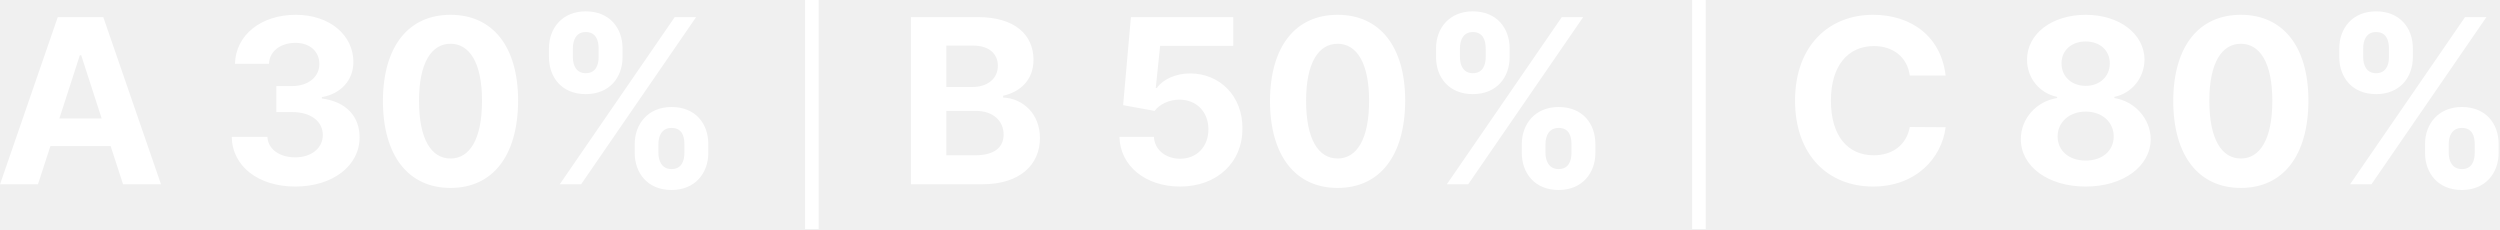
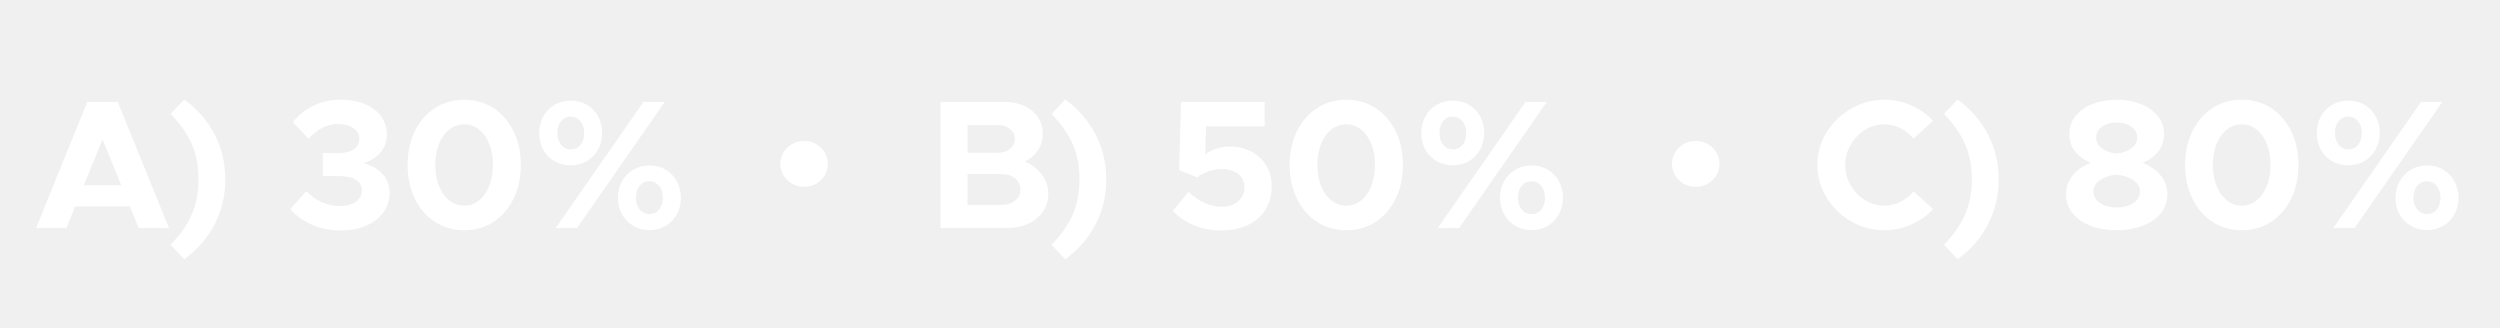
- <svg xmlns="http://www.w3.org/2000/svg" viewBox="0 0 1631 150" width="1631" height="150" fill="#fff" fill-rule="evenodd" clip-rule="evenodd" stroke-linejoin="round" stroke-miterlimit="2">
-   <path d="M24.78 120.206l8.1-24.9h39.3l8.1 24.9h24.75L67.38 11.156h-29.7L.03 120.206h24.75zm13.95-42.9l13.35-41.25h.9l13.35 41.25h-27.6zM192.597 121.706c24.45 0 42-13.5 42-32.1 0-13.65-8.7-23.25-24.6-25.35v-.9c12.15-2.1 20.55-10.8 20.55-22.95 0-17.25-15.15-30.75-37.65-30.75-22.35 0-39.15 13.05-39.6 31.95h22.2c.3-8.4 7.8-13.65 17.25-13.65 9.3 0 15.6 5.55 15.6 13.8 0 8.55-7.35 14.4-17.85 14.4h-10.2v16.95h10.2c12.45 0 20.1 6.15 20.1 15 0 8.55-7.5 14.55-18 14.55-10.2 0-17.7-5.25-18.15-13.35h-23.25c.3 19.2 17.4 32.4 41.4 32.4zM293.914 122.606c27.45 0 43.95-20.85 44.1-56.85 0-35.7-16.8-56.1-44.1-56.1s-43.95 20.4-44.1 56.1c0 35.85 16.65 56.85 44.1 56.85zm0-19.2c-12.45 0-20.55-12.45-20.55-37.65 0-24.75 8.1-37.2 20.55-37.2 12.45 0 20.55 12.45 20.55 37.2 0 25.2-8.1 37.65-20.55 37.65zM414.093 99.806c0 13.05 8.4 24.15 24 24.15 15.45 0 24-11.1 24-24.15v-5.85c0-13.2-8.25-24.15-24-24.15-15.3 0-24 11.1-24 24.15v5.85zm-55.95-62.55c0 13.2 8.4 24.15 24 24.15 15.45 0 24-10.8 24-24.15v-5.7c0-13.2-8.4-24.15-24-24.15-15.3 0-24 10.95-24 24.15v5.7zm7.05 82.95h13.95l75-109.05h-13.95l-75 109.05zm64.35-26.25c0-5.25 2.25-10.5 8.55-10.5 6.75 0 8.4 5.25 8.4 10.5v5.85c0 5.1-1.8 10.5-8.4 10.5-6.45 0-8.55-5.55-8.55-10.5v-5.85zm-55.8-62.4c0-5.1 1.95-10.65 8.4-10.65 6.6 0 8.4 5.4 8.4 10.65v5.7c0 5.25-1.95 10.5-8.4 10.5-6.3 0-8.4-5.25-8.4-10.5v-5.7zM525.235-.044h8.875v149.5h-8.875zM594.306 120.206h46.65c24.45 0 37.5-12.75 37.5-30.15 0-16.2-11.55-25.95-24-26.4v-1.2c11.4-2.55 19.8-10.5 19.8-23.4 0-16.35-12.15-27.9-36.3-27.9h-43.65v109.05zm23.1-18.9v-28.95h19.35c11.1 0 18 6.45 18 15.45 0 8.1-5.7 13.5-18.6 13.5h-18.75zm0-44.55v-27h17.55c10.2 0 16.05 5.25 16.05 13.2 0 8.55-7.05 13.8-16.5 13.8h-17.1zM769.919 121.706c24.15 0 40.8-15.9 40.65-37.95.15-20.85-14.55-35.85-34.2-35.85-9.6 0-17.85 4.05-21.6 9.45h-.75l2.85-27.45h47.7v-18.75h-66.75l-5.1 57.45 20.55 3.75c3.3-4.5 9.75-7.35 16.2-7.35 11.1 0 18.9 7.95 18.9 19.35 0 11.4-7.65 19.2-18.45 19.2-9.3 0-16.65-5.7-17.1-14.25h-22.5c.45 18.9 16.95 32.4 39.6 32.4zM872.644 122.606c27.45 0 43.95-20.85 44.1-56.85 0-35.7-16.8-56.1-44.1-56.1s-43.95 20.4-44.1 56.1c0 35.85 16.65 56.85 44.1 56.85zm0-19.2c-12.45 0-20.55-12.45-20.55-37.65 0-24.75 8.1-37.2 20.55-37.2 12.45 0 20.55 12.45 20.55 37.2 0 25.2-8.1 37.65-20.55 37.65zM992.823 99.806c0 13.05 8.4 24.15 24 24.15 15.45 0 24-11.1 24-24.15v-5.85c0-13.2-8.25-24.15-24-24.15-15.3 0-24 11.1-24 24.15v5.85zm-55.95-62.55c0 13.2 8.4 24.15 24 24.15 15.45 0 24-10.8 24-24.15v-5.7c0-13.2-8.4-24.15-24-24.15-15.3 0-24 10.95-24 24.15v5.7zm7.05 82.95h13.95l75-109.05h-13.95l-75 109.05zm64.35-26.25c0-5.25 2.25-10.5 8.55-10.5 6.75 0 8.4 5.25 8.4 10.5v5.85c0 5.1-1.8 10.5-8.4 10.5-6.45 0-8.55-5.55-8.55-10.5v-5.85zm-55.8-62.4c0-5.1 1.95-10.65 8.4-10.65 6.6 0 8.4 5.4 8.4 10.65v5.7c0 5.25-1.95 10.5-8.4 10.5-6.3 0-8.4-5.25-8.4-10.5v-5.7zM1103.965-.044h8.875v149.5h-8.875zM1269.336 49.256c-3-25.2-22.05-39.6-47.4-39.6-28.8 0-50.85 20.25-50.85 55.95s21.75 56.1 50.85 56.1c28.05 0 44.85-18.6 47.4-38.7l-23.4-.15c-2.1 11.7-11.25 18.45-23.55 18.45-16.65 0-27.9-12.3-27.9-35.7 0-22.65 11.1-35.55 28.05-35.55 12.6 0 21.75 7.2 23.4 19.2h23.4zM1360.686 121.706c24.6 0 42.3-13.2 42.45-30.9-.15-13.65-10.65-24.75-23.7-26.85v-.75c11.4-2.4 19.5-12.3 19.65-24.3-.15-16.8-16.35-29.25-38.4-29.25-22.05 0-38.25 12.45-38.25 29.25 0 12 8.1 21.9 19.65 24.3v.75c-13.35 2.1-23.7 13.2-23.7 26.85 0 17.7 17.7 30.9 42.3 30.9zm0-16.95c-10.95 0-18.3-6.45-18.3-15.75 0-9.45 7.8-16.2 18.3-16.2 10.65 0 18.3 6.75 18.3 16.2 0 9.3-7.35 15.75-18.3 15.75zm0-48.75c-9.15 0-15.75-6-15.75-14.7 0-8.4 6.45-14.25 15.75-14.25s15.75 5.85 15.75 14.25c0 8.7-6.6 14.7-15.75 14.7zM1461.92 122.606c27.45 0 43.95-20.85 44.1-56.85 0-35.7-16.8-56.1-44.1-56.1-27.301 0-43.951 20.4-44.101 56.1 0 35.85 16.65 56.85 44.1 56.85zm0-19.2c-12.45 0-20.551-12.45-20.551-37.65 0-24.75 8.1-37.2 20.55-37.2 12.45 0 20.55 12.45 20.55 37.2 0 25.2-8.1 37.65-20.55 37.65zM1582.098 99.806c0 13.05 8.4 24.15 24 24.15 15.45 0 24-11.1 24-24.15v-5.85c0-13.2-8.25-24.15-24-24.15-15.3 0-24 11.1-24 24.15v5.85zm-55.95-62.55c0 13.2 8.4 24.15 24 24.15 15.45 0 24-10.8 24-24.15v-5.7c0-13.2-8.4-24.15-24-24.15-15.3 0-24 10.95-24 24.15v5.7zm7.05 82.95h13.95l75-109.05h-13.95l-75 109.05zm64.35-26.25c0-5.25 2.25-10.5 8.55-10.5 6.75 0 8.4 5.25 8.4 10.5v5.85c0 5.1-1.8 10.5-8.4 10.5-6.45 0-8.55-5.55-8.55-10.5v-5.85zm-55.8-62.4c0-5.1 1.95-10.65 8.4-10.65 6.6 0 8.4 5.4 8.4 10.65v5.7c0 5.25-1.95 10.5-8.4 10.5-6.3 0-8.4-5.25-8.4-10.5v-5.7z" fill-rule="nonzero" />
+ <svg xmlns="http://www.w3.org/2000/svg" width="100%" height="100%" viewBox="0 0 4767 625" version="1.1" xml:space="preserve" style="fill-rule:evenodd;clip-rule:evenodd;stroke-linejoin:round;stroke-miterlimit:2;">
+   <rect id="Choices" x="0" y="0" width="4766.67" height="625" style="fill:none;" />
+   <g>
+     <g>
+       <path d="M3593.02,439.025c-22.634,0 -43.75,-5.658 -63.35,-16.975c-19.6,-11.317 -35.234,-26.542 -46.9,-45.675c-11.667,-19.133 -17.5,-39.783 -17.5,-61.95c-0,-22.167 5.833,-42.758 17.5,-61.775c11.666,-19.017 27.3,-34.183 46.9,-45.5c19.6,-11.317 40.716,-16.975 63.35,-16.975c17.966,-0 35,3.558 51.1,10.675c16.1,7.117 30.1,16.975 42,29.575l-37.45,33.6c-7,-8.4 -15.342,-14.992 -25.025,-19.775c-9.684,-4.783 -19.892,-7.175 -30.625,-7.175c-13.067,0 -25.375,3.558 -36.925,10.675c-11.55,7.117 -20.709,16.625 -27.475,28.525c-6.767,11.9 -10.15,24.617 -10.15,38.15c-0,13.767 3.383,26.6 10.15,38.5c6.766,11.9 15.925,21.408 27.475,28.525c11.55,7.117 23.858,10.675 36.925,10.675c10.733,0 20.941,-2.392 30.625,-7.175c9.683,-4.783 18.141,-11.375 25.375,-19.775l37.1,33.6c-11.9,12.6 -25.959,22.458 -42.175,29.575c-16.217,7.117 -33.192,10.675 -50.925,10.675Z" style="fill:#fff;fill-rule:nonzero;" />
+       <path d="M3706.77,466.675c18.433,-18.9 31.908,-38.208 40.425,-57.925c8.516,-19.717 12.775,-41.942 12.775,-66.675c-0,-24.967 -4.259,-47.25 -12.775,-66.85c-8.517,-19.6 -21.992,-38.967 -40.425,-58.1l25.9,-27.3c24.966,17.967 44.275,40.133 57.925,66.5c13.65,26.367 20.475,54.95 20.475,85.75c-0,30.8 -6.825,59.383 -20.475,85.75c-13.65,26.367 -32.959,48.533 -57.925,66.5l-25.9,-27.65Z" style="fill:#fff;fill-rule:nonzero;" />
+       <path d="M4036.12,439.025c-17.967,0 -34.3,-2.742 -49,-8.225c-14.7,-5.483 -26.309,-13.417 -34.825,-23.8c-8.517,-10.383 -12.775,-22.575 -12.775,-36.575c-0,-13.767 4.258,-25.842 12.775,-36.225c8.516,-10.383 20.008,-18.258 34.475,-23.625c-12.6,-5.367 -22.575,-12.6 -29.925,-21.7c-7.35,-9.1 -11.025,-20.183 -11.025,-33.25c-0,-13.533 4.141,-25.258 12.425,-35.175c8.283,-9.917 19.308,-17.442 33.075,-22.575c13.766,-5.133 28.7,-7.7 44.8,-7.7c16.1,-0 31.091,2.625 44.975,7.875c13.883,5.25 24.908,12.833 33.075,22.75c8.166,9.917 12.25,21.525 12.25,34.825c-0,24.733 -13.65,43.05 -40.95,54.95c14.7,5.833 26.25,13.883 34.65,24.15c8.4,10.267 12.6,22.167 12.6,35.7c-0,14.233 -4.317,26.483 -12.95,36.75c-8.634,10.267 -20.3,18.142 -35,23.625c-14.7,5.483 -30.917,8.225 -48.65,8.225Zm-0,-146.3c10.266,-0.7 19.366,-3.85 27.3,-9.45c7.933,-5.6 11.9,-12.6 11.9,-21c-0,-8.167 -3.675,-14.992 -11.025,-20.475c-7.35,-5.483 -16.742,-8.225 -28.175,-8.225c-11.434,0 -20.825,2.742 -28.175,8.225c-7.35,5.483 -11.025,12.308 -11.025,20.475c-0,8.633 3.908,15.692 11.725,21.175c7.816,5.483 16.975,8.575 27.475,9.275Zm-0,102.9c12.833,0 23.45,-2.858 31.85,-8.575c8.4,-5.717 12.6,-13.125 12.6,-22.225c-0,-8.867 -4.609,-16.217 -13.825,-22.05c-9.217,-5.833 -19.425,-8.983 -30.625,-9.45c-11.2,0.467 -21.409,3.617 -30.625,9.45c-9.217,5.833 -13.825,13.183 -13.825,22.05c-0,9.1 4.141,16.508 12.425,22.225c8.283,5.717 18.958,8.575 32.025,8.575Z" style="fill:#fff;fill-rule:nonzero;" />
+       <path d="M4274.82,439.025c-21,0 -39.667,-5.308 -56,-15.925c-16.334,-10.617 -29.109,-25.375 -38.325,-44.275c-9.217,-18.9 -13.825,-40.367 -13.825,-64.4c-0,-24.033 4.608,-45.442 13.825,-64.225c9.216,-18.783 21.991,-33.483 38.325,-44.1c16.333,-10.617 35,-15.925 56,-15.925c20.766,-0 39.316,5.308 55.65,15.925c16.333,10.617 29.108,25.317 38.325,44.1c9.216,18.783 13.825,40.192 13.825,64.225c-0,24.033 -4.609,45.5 -13.825,64.4c-9.217,18.9 -21.992,33.658 -38.325,44.275c-16.334,10.617 -34.884,15.925 -55.65,15.925Zm-0,-46.9c10.5,0 19.891,-3.325 28.175,-9.975c8.283,-6.65 14.758,-15.867 19.425,-27.65c4.666,-11.783 7,-25.142 7,-40.075c-0,-14.933 -2.334,-28.233 -7,-39.9c-4.667,-11.667 -11.142,-20.825 -19.425,-27.475c-8.284,-6.65 -17.675,-9.975 -28.175,-9.975c-10.734,-0 -20.3,3.325 -28.7,9.975c-8.4,6.65 -14.934,15.808 -19.6,27.475c-4.667,11.667 -7,24.967 -7,39.9c-0,14.933 2.333,28.292 7,40.075c4.666,11.783 11.2,21 19.6,27.65c8.4,6.65 17.966,9.975 28.7,9.975Z" style="fill:#fff;fill-rule:nonzero;" />
+       <path d="M4477.47,315.125c-11.667,0 -22.05,-2.683 -31.15,-8.05c-9.1,-5.367 -16.159,-12.717 -21.175,-22.05c-5.017,-9.333 -7.525,-19.717 -7.525,-31.15c-0,-11.433 2.508,-21.875 7.525,-31.325c5.016,-9.45 12.133,-16.917 21.35,-22.4c9.216,-5.483 19.658,-8.225 31.325,-8.225c11.9,0 22.341,2.742 31.325,8.225c8.983,5.483 15.983,12.892 21,22.225c5.016,9.333 7.525,19.717 7.525,31.15c-0,11.433 -2.567,21.875 -7.7,31.325c-5.134,9.45 -12.25,16.858 -21.35,22.225c-9.1,5.367 -19.484,8.05 -31.15,8.05Zm138.95,-120.75l40.6,0l-167.3,240.45l-40.6,0l167.3,-240.45Zm-138.6,90.65c7.466,0 13.591,-2.858 18.375,-8.575c4.783,-5.717 7.175,-13.358 7.175,-22.925c-0,-9.333 -2.45,-16.858 -7.35,-22.575c-4.9,-5.717 -11.084,-8.575 -18.55,-8.575c-7.467,0 -13.534,2.858 -18.2,8.575c-4.667,5.717 -7,13.242 -7,22.575c-0,9.333 2.45,16.917 7.35,22.75c4.9,5.833 10.966,8.75 18.2,8.75Zm150.15,153.65c-11.667,0 -22.109,-2.742 -31.325,-8.225c-9.217,-5.483 -16.334,-12.892 -21.35,-22.225c-5.017,-9.333 -7.525,-19.717 -7.525,-31.15c-0,-11.433 2.566,-21.817 7.7,-31.15c5.133,-9.333 12.25,-16.742 21.35,-22.225c9.1,-5.483 19.483,-8.225 31.15,-8.225c11.666,0 22.05,2.742 31.15,8.225c9.1,5.483 16.158,12.95 21.175,22.4c5.016,9.45 7.525,19.775 7.525,30.975c-0,11.433 -2.567,21.875 -7.7,31.325c-5.134,9.45 -12.25,16.858 -21.35,22.225c-9.1,5.367 -19.367,8.05 -30.8,8.05Zm-0,-30.45c7.466,-0 13.591,-2.858 18.375,-8.575c4.783,-5.717 7.175,-13.242 7.175,-22.575c-0,-9.333 -2.45,-16.917 -7.35,-22.75c-4.9,-5.833 -10.967,-8.75 -18.2,-8.75c-7.7,-0 -13.942,2.858 -18.725,8.575c-4.784,5.717 -7.175,13.358 -7.175,22.925c-0,9.333 2.45,16.858 7.35,22.575c4.9,5.717 11.083,8.575 18.55,8.575Z" style="fill:#fff;fill-rule:nonzero;" />
+       <path d="M1915.21,194.375c14.234,0 26.892,2.567 37.975,7.7c11.084,5.133 19.717,12.308 25.9,21.525c6.184,9.217 9.275,19.542 9.275,30.975c0,11.9 -2.916,22.342 -8.75,31.325c-5.833,8.983 -14.233,16.392 -25.2,22.225c14,6.3 24.909,14.817 32.725,25.55c7.817,10.733 11.725,22.75 11.725,36.05c0,12.6 -3.383,23.858 -10.15,33.775c-6.766,9.917 -16.158,17.617 -28.175,23.1c-12.016,5.483 -25.608,8.225 -40.775,8.225l-126.35,0l0,-240.45l121.8,0Zm-12.6,96.95c9.334,0 17.092,-2.508 23.275,-7.525c6.184,-5.017 9.275,-11.375 9.275,-19.075c0,-7.467 -3.091,-13.708 -9.275,-18.725c-6.183,-5.017 -13.941,-7.525 -23.275,-7.525l-57.75,-0l0,52.85l57.75,-0Zm7.7,99.4c10.267,-0 18.725,-2.742 25.375,-8.225c6.65,-5.483 9.975,-12.542 9.975,-21.175c0,-8.633 -3.325,-15.692 -9.975,-21.175c-6.65,-5.483 -15.108,-8.225 -25.375,-8.225l-65.45,0l0,58.8l65.45,-0Z" style="fill:#fff;fill-rule:nonzero;" />
+       <path d="M2005.16,466.675c18.434,-18.9 31.909,-38.208 40.425,-57.925c8.517,-19.717 12.775,-41.942 12.775,-66.675c0,-24.967 -4.258,-47.25 -12.775,-66.85c-8.516,-19.6 -21.991,-38.967 -40.425,-58.1l25.9,-27.3c24.967,17.967 44.275,40.133 57.925,66.5c13.65,26.367 20.475,54.95 20.475,85.75c0,30.8 -6.825,59.383 -20.475,85.75c-13.65,26.367 -32.958,48.533 -57.925,66.5l-25.9,-27.65Z" style="fill:#fff;fill-rule:nonzero;" />
+       <path d="M2328.91,439.375c-37.1,0 -68.016,-12.367 -92.75,-37.1l30.1,-36.4c9.334,8.867 19.425,15.808 30.275,20.825c10.85,5.017 21.875,7.525 33.075,7.525c13.067,0 23.567,-3.5 31.5,-10.5c7.934,-7 11.9,-15.75 11.9,-26.25c0,-10.5 -3.908,-18.958 -11.725,-25.375c-7.816,-6.417 -18.258,-9.625 -31.325,-9.625c-17.5,0 -33.133,5.25 -46.9,15.75l-34.65,-14l3.5,-129.85l159.6,0l0,46.55l-111.65,0l-1.75,53.2c14,-9.8 29.75,-14.7 47.25,-14.7c14.467,0 27.709,3.033 39.725,9.1c12.017,6.067 21.642,14.817 28.875,26.25c7.234,11.433 10.85,25.083 10.85,40.95c0,16.8 -3.966,31.5 -11.9,44.1c-7.933,12.6 -19.133,22.342 -33.6,29.225c-14.466,6.883 -31.266,10.325 -50.4,10.325Z" style="fill:#fff;fill-rule:nonzero;" />
+       <path d="M2567.26,439.025c-21,0 -39.666,-5.308 -56,-15.925c-16.333,-10.617 -29.108,-25.375 -38.325,-44.275c-9.216,-18.9 -13.825,-40.367 -13.825,-64.4c0,-24.033 4.609,-45.442 13.825,-64.225c9.217,-18.783 21.992,-33.483 38.325,-44.1c16.334,-10.617 35,-15.925 56,-15.925c20.767,-0 39.317,5.308 55.65,15.925c16.334,10.617 29.109,25.317 38.325,44.1c9.217,18.783 13.825,40.192 13.825,64.225c0,24.033 -4.608,45.5 -13.825,64.4c-9.216,18.9 -21.991,33.658 -38.325,44.275c-16.333,10.617 -34.883,15.925 -55.65,15.925Zm0,-46.9c10.5,0 19.892,-3.325 28.175,-9.975c8.284,-6.65 14.759,-15.867 19.425,-27.65c4.667,-11.783 7,-25.142 7,-40.075c0,-14.933 -2.333,-28.233 -7,-39.9c-4.666,-11.667 -11.141,-20.825 -19.425,-27.475c-8.283,-6.65 -17.675,-9.975 -28.175,-9.975c-10.733,-0 -20.3,3.325 -28.7,9.975c-8.4,6.65 -14.933,15.808 -19.6,27.475c-4.666,11.667 -7,24.967 -7,39.9c0,14.933 2.334,28.292 7,40.075c4.667,11.783 11.2,21 19.6,27.65c8.4,6.65 17.967,9.975 28.7,9.975Z" style="fill:#fff;fill-rule:nonzero;" />
+       <path d="M2769.91,315.125c-11.666,0 -22.05,-2.683 -31.15,-8.05c-9.1,-5.367 -16.158,-12.717 -21.175,-22.05c-5.016,-9.333 -7.525,-19.717 -7.525,-31.15c0,-11.433 2.509,-21.875 7.525,-31.325c5.017,-9.45 12.134,-16.917 21.35,-22.4c9.217,-5.483 19.659,-8.225 31.325,-8.225c11.9,0 22.342,2.742 31.325,8.225c8.984,5.483 15.984,12.892 21,22.225c5.017,9.333 7.525,19.717 7.525,31.15c0,11.433 -2.566,21.875 -7.7,31.325c-5.133,9.45 -12.25,16.858 -21.35,22.225c-9.1,5.367 -19.483,8.05 -31.15,8.05Zm138.95,-120.75l40.6,0l-167.3,240.45l-40.6,0l167.3,-240.45Zm-138.6,90.65c7.467,0 13.592,-2.858 18.375,-8.575c4.784,-5.717 7.175,-13.358 7.175,-22.925c0,-9.333 -2.45,-16.858 -7.35,-22.575c-4.9,-5.717 -11.083,-8.575 -18.55,-8.575c-7.466,0 -13.533,2.858 -18.2,8.575c-4.666,5.717 -7,13.242 -7,22.575c0,9.333 2.45,16.917 7.35,22.75c4.9,5.833 10.967,8.75 18.2,8.75Zm150.15,153.65c-11.666,0 -22.108,-2.742 -31.325,-8.225c-9.216,-5.483 -16.333,-12.892 -21.35,-22.225c-5.016,-9.333 -7.525,-19.717 -7.525,-31.15c0,-11.433 2.567,-21.817 7.7,-31.15c5.134,-9.333 12.25,-16.742 21.35,-22.225c9.1,-5.483 19.484,-8.225 31.15,-8.225c11.667,0 22.05,2.742 31.15,8.225c9.1,5.483 16.159,12.95 21.175,22.4c5.017,9.45 7.525,19.775 7.525,30.975c0,11.433 -2.566,21.875 -7.7,31.325c-5.133,9.45 -12.25,16.858 -21.35,22.225c-9.1,5.367 -19.366,8.05 -30.8,8.05Zm0,-30.45c7.467,-0 13.592,-2.858 18.375,-8.575c4.784,-5.717 7.175,-13.242 7.175,-22.575c0,-9.333 -2.45,-16.917 -7.35,-22.75c-4.9,-5.833 -10.966,-8.75 -18.2,-8.75c-7.7,-0 -13.941,2.858 -18.725,8.575c-4.783,5.717 -7.175,13.358 -7.175,22.925c0,9.333 2.45,16.858 7.35,22.575c4.9,5.717 11.084,8.575 18.55,8.575Z" style="fill:#fff;fill-rule:nonzero;" />
+       <path d="M264.439,434.825l-16.8,-41.3l-104.3,0l-16.8,41.3l-57.75,0l97.65,-240.45l58.1,0l97.65,240.45l-57.75,0Zm-104.65,-81.55l71.4,0l-35.7,-87.5l-35.7,87.5Z" style="fill:#fff;fill-rule:nonzero;" />
+       <path d="M325.339,466.675c18.433,-18.9 31.908,-38.208 40.425,-57.925c8.516,-19.717 12.775,-41.942 12.775,-66.675c-0,-24.967 -4.259,-47.25 -12.775,-66.85c-8.517,-19.6 -21.992,-38.967 -40.425,-58.1l25.9,-27.3c24.966,17.967 44.275,40.133 57.925,66.5c13.65,26.367 20.475,54.95 20.475,85.75c-0,30.8 -6.825,59.383 -20.475,85.75c-13.65,26.367 -32.959,48.533 -57.925,66.5l-25.9,-27.65Z" style="fill:#fff;fill-rule:nonzero;" />
+       <path d="M650.139,439.375c-20.534,0 -39.084,-3.675 -55.65,-11.025c-16.567,-7.35 -30.217,-17.208 -40.95,-29.575l30.45,-34.3c8.633,9.1 18.433,16.1 29.4,21c10.966,4.9 22.516,7.35 34.65,7.35c12.833,0 23.041,-2.742 30.625,-8.225c7.583,-5.483 11.375,-12.542 11.375,-21.175c-0,-18.667 -15.634,-27.883 -46.9,-27.65l-27.65,0l-0,-44.1l27.65,0.35c13.3,-0 23.625,-2.333 30.975,-7c7.35,-4.667 11.025,-11.317 11.025,-19.95c-0,-8.633 -3.792,-15.575 -11.375,-20.825c-7.584,-5.25 -17.325,-7.875 -29.225,-7.875c-10.734,-0 -20.65,2.392 -29.75,7.175c-9.1,4.783 -17.967,11.725 -26.6,20.825l-29.75,-31.5c23.566,-28.467 54.016,-42.7 91.35,-42.7c17.733,-0 33.191,2.8 46.375,8.4c13.183,5.6 23.391,13.417 30.625,23.45c7.233,10.033 10.85,21.35 10.85,33.95c-0,13.533 -4.084,25.142 -12.25,34.825c-8.167,9.683 -19.134,16.508 -32.9,20.475c14.233,3.267 26.191,9.742 35.875,19.425c9.683,9.683 14.525,21.992 14.525,36.925c-0,13.767 -3.85,26.075 -11.55,36.925c-7.7,10.85 -18.55,19.367 -32.55,25.55c-14,6.183 -30.217,9.275 -48.65,9.275Z" style="fill:#fff;fill-rule:nonzero;" />
+       <path d="M885.339,439.025c-21,0 -39.667,-5.308 -56,-15.925c-16.334,-10.617 -29.109,-25.375 -38.325,-44.275c-9.217,-18.9 -13.825,-40.367 -13.825,-64.4c-0,-24.033 4.608,-45.442 13.825,-64.225c9.216,-18.783 21.991,-33.483 38.325,-44.1c16.333,-10.617 35,-15.925 56,-15.925c20.766,-0 39.316,5.308 55.65,15.925c16.333,10.617 29.108,25.317 38.325,44.1c9.216,18.783 13.825,40.192 13.825,64.225c-0,24.033 -4.609,45.5 -13.825,64.4c-9.217,18.9 -21.992,33.658 -38.325,44.275c-16.334,10.617 -34.884,15.925 -55.65,15.925Zm-0,-46.9c10.5,0 19.891,-3.325 28.175,-9.975c8.283,-6.65 14.758,-15.867 19.425,-27.65c4.666,-11.783 7,-25.142 7,-40.075c-0,-14.933 -2.334,-28.233 -7,-39.9c-4.667,-11.667 -11.142,-20.825 -19.425,-27.475c-8.284,-6.65 -17.675,-9.975 -28.175,-9.975c-10.734,-0 -20.3,3.325 -28.7,9.975c-8.4,6.65 -14.934,15.808 -19.6,27.475c-4.667,11.667 -7,24.967 -7,39.9c-0,14.933 2.333,28.292 7,40.075c4.666,11.783 11.2,21 19.6,27.65c8.4,6.65 17.966,9.975 28.7,9.975Z" style="fill:#fff;fill-rule:nonzero;" />
+       <path d="M1087.99,315.125c-11.667,0 -22.05,-2.683 -31.15,-8.05c-9.1,-5.367 -16.159,-12.717 -21.175,-22.05c-5.017,-9.333 -7.525,-19.717 -7.525,-31.15c-0,-11.433 2.508,-21.875 7.525,-31.325c5.016,-9.45 12.133,-16.917 21.35,-22.4c9.216,-5.483 19.658,-8.225 31.325,-8.225c11.9,0 22.341,2.742 31.325,8.225c8.983,5.483 15.983,12.892 21,22.225c5.016,9.333 7.525,19.717 7.525,31.15c-0,11.433 -2.567,21.875 -7.7,31.325c-5.134,9.45 -12.25,16.858 -21.35,22.225c-9.1,5.367 -19.484,8.05 -31.15,8.05Zm138.95,-120.75l40.6,0l-167.3,240.45l-40.6,0l167.3,-240.45Zm-138.6,90.65c7.466,0 13.591,-2.858 18.375,-8.575c4.783,-5.717 7.175,-13.358 7.175,-22.925c-0,-9.333 -2.45,-16.858 -7.35,-22.575c-4.9,-5.717 -11.084,-8.575 -18.55,-8.575c-7.467,0 -13.534,2.858 -18.2,8.575c-4.667,5.717 -7,13.242 -7,22.575c-0,9.333 2.45,16.917 7.35,22.75c4.9,5.833 10.966,8.75 18.2,8.75Zm150.15,153.65c-11.667,0 -22.109,-2.742 -31.325,-8.225c-9.217,-5.483 -16.334,-12.892 -21.35,-22.225c-5.017,-9.333 -7.525,-19.717 -7.525,-31.15c-0,-11.433 2.566,-21.817 7.7,-31.15c5.133,-9.333 12.25,-16.742 21.35,-22.225c9.1,-5.483 19.483,-8.225 31.15,-8.225c11.666,0 22.05,2.742 31.15,8.225c9.1,5.483 16.158,12.95 21.175,22.4c5.016,9.45 7.525,19.775 7.525,30.975c-0,11.433 -2.567,21.875 -7.7,31.325c-5.134,9.45 -12.25,16.858 -21.35,22.225c-9.1,5.367 -19.367,8.05 -30.8,8.05Zm-0,-30.45c7.466,-0 13.591,-2.858 18.375,-8.575c4.783,-5.717 7.175,-13.242 7.175,-22.575c-0,-9.333 -2.45,-16.917 -7.35,-22.75c-4.9,-5.833 -10.967,-8.75 -18.2,-8.75c-7.7,-0 -13.942,2.858 -18.725,8.575c-4.784,5.717 -7.175,13.358 -7.175,22.925c-0,9.333 2.45,16.858 7.35,22.575c4.9,5.717 11.083,8.575 18.55,8.575Z" style="fill:#fff;fill-rule:nonzero;" />
+     </g>
+     <g>
+       <ellipse cx="1533.25" cy="312.5" rx="45.255" ry="43.75" style="fill:#fff;" />
+       <ellipse cx="3233.42" cy="312.5" rx="45.255" ry="43.75" style="fill:#fff;" />
+     </g>
+   </g>
</svg>
